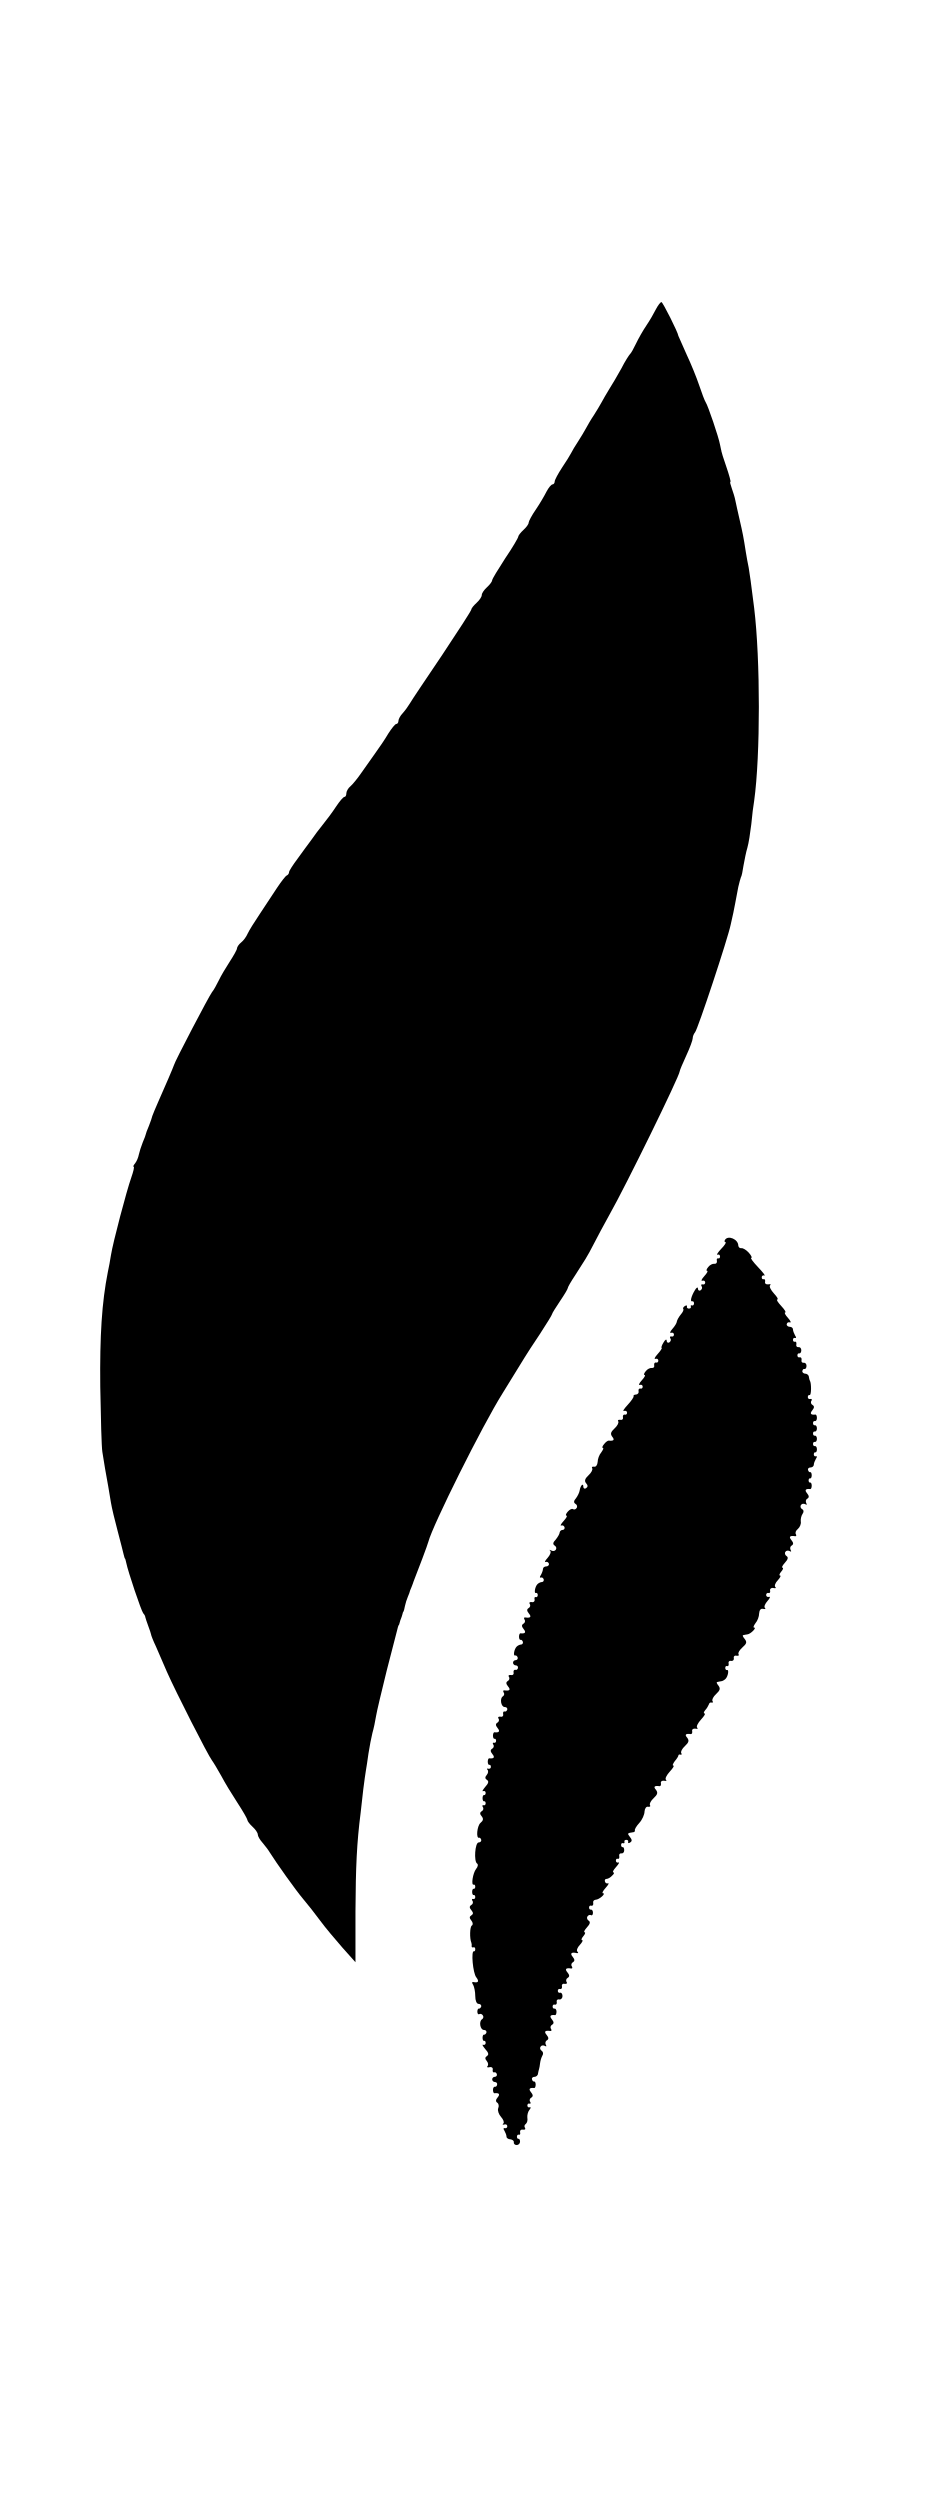
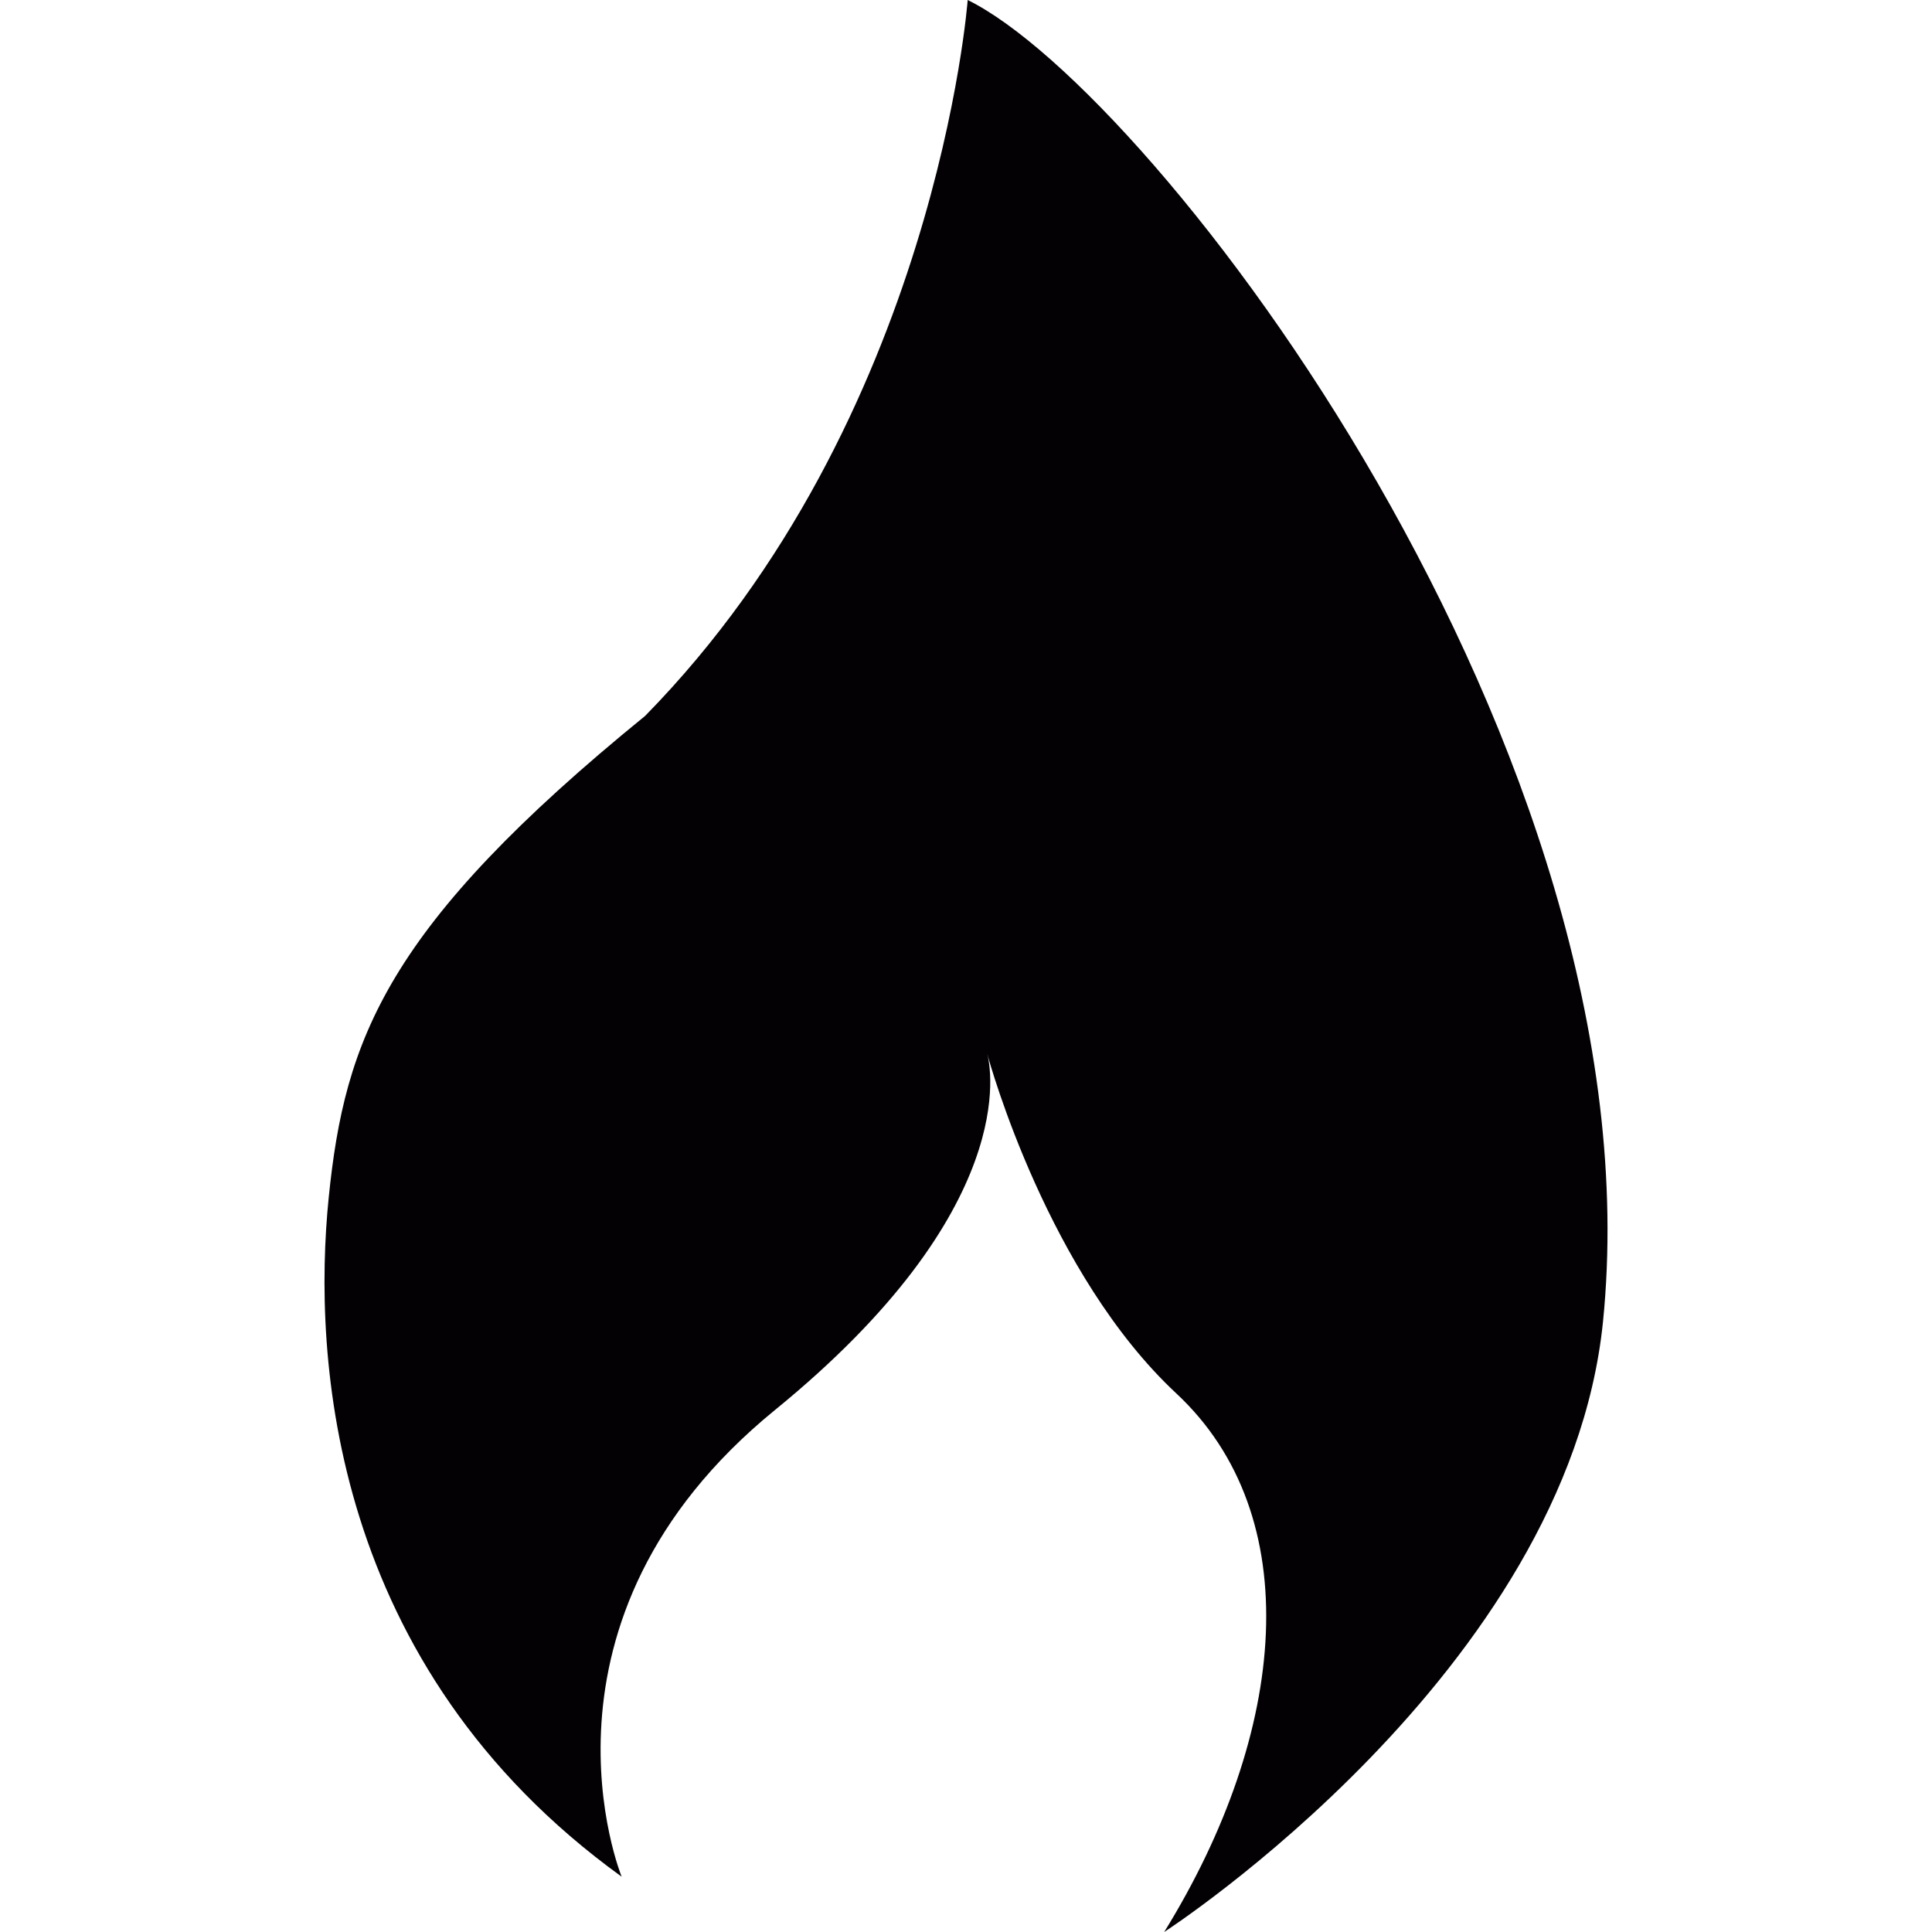
- <svg xmlns="http://www.w3.org/2000/svg" version="1.0" width="356pt" height="960pt" viewBox="0 0 356 960" preserveAspectRatio="xMidYMid meet">
-   <g transform="translate(0,960) scale(0.1,-0.1)" fill="#000000" stroke="none">
-     <path d="M2519 8413 c-8 -16 -24 -44 -37 -63 -13 -19 -31 -51 -40 -70 -9 -19 -19 -37 -23 -40 -3 -3 -19 -27 -33 -55 -15 -27 -36 -63 -47 -80 -10 -16 -23 -39 -29 -50 -6 -11 -19 -33 -30 -50 -11 -16 -24 -39 -30 -50 -6 -11 -19 -33 -30 -50 -11 -16 -23 -37 -27 -45 -4 -8 -20 -34 -35 -56 -15 -23 -28 -47 -28 -53 0 -6 -4 -11 -8 -11 -5 0 -15 -12 -23 -27 -8 -16 -26 -47 -41 -69 -16 -23 -28 -46 -28 -51 0 -6 -9 -18 -20 -28 -11 -10 -20 -22 -20 -26 0 -4 -22 -42 -50 -83 -27 -42 -50 -79 -50 -84 0 -5 -9 -17 -20 -27 -11 -10 -20 -23 -20 -30 0 -7 -9 -20 -20 -30 -11 -10 -20 -21 -20 -25 0 -5 -51 -83 -112 -175 -62 -92 -118 -175 -124 -186 -6 -10 -18 -27 -27 -37 -10 -10 -17 -24 -17 -30 0 -7 -4 -12 -8 -12 -5 0 -18 -17 -31 -37 -12 -21 -36 -56 -52 -78 -16 -22 -40 -56 -53 -75 -13 -19 -31 -41 -40 -49 -9 -7 -16 -20 -16 -27 0 -8 -3 -14 -7 -14 -5 0 -19 -17 -33 -38 -13 -20 -36 -51 -50 -68 -14 -17 -34 -44 -45 -60 -11 -15 -35 -47 -52 -71 -18 -24 -33 -47 -33 -52 0 -5 -4 -11 -9 -13 -4 -1 -21 -23 -37 -47 -16 -24 -46 -69 -66 -100 -21 -31 -42 -65 -47 -76 -5 -12 -16 -27 -25 -34 -9 -7 -16 -18 -16 -23 0 -5 -13 -28 -28 -51 -15 -23 -34 -55 -42 -72 -8 -16 -19 -37 -26 -45 -11 -14 -144 -268 -146 -280 -2 -7 -35 -84 -60 -140 -11 -25 -21 -49 -23 -55 -1 -5 -7 -23 -13 -38 -7 -16 -12 -30 -12 -32 0 -2 -5 -16 -12 -32 -6 -15 -13 -37 -15 -47 -2 -11 -8 -25 -14 -33 -6 -7 -9 -13 -6 -13 4 0 -1 -19 -9 -42 -18 -51 -70 -248 -78 -298 -3 -19 -8 -48 -12 -65 -23 -117 -31 -242 -29 -440 2 -121 5 -233 8 -250 5 -32 15 -94 23 -135 2 -14 7 -41 10 -60 3 -19 15 -69 26 -110 11 -41 21 -82 23 -90 2 -8 4 -15 5 -15 1 0 3 -8 5 -17 6 -31 57 -183 65 -193 5 -5 8 -12 8 -15 1 -3 5 -18 11 -33 6 -16 11 -31 11 -33 0 -3 8 -24 19 -47 10 -23 29 -67 42 -97 33 -75 158 -321 173 -340 6 -8 22 -35 36 -60 13 -25 41 -71 62 -103 21 -32 38 -62 38 -66 0 -4 9 -16 20 -26 11 -10 20 -23 20 -30 0 -6 8 -20 18 -31 9 -11 22 -27 27 -36 27 -43 101 -147 129 -180 17 -20 47 -58 66 -84 19 -26 58 -72 85 -103 l50 -56 0 195 c1 173 5 263 20 380 2 19 7 59 10 89 4 30 8 62 10 72 2 9 6 39 10 66 4 26 11 62 15 78 5 17 11 46 14 65 3 19 22 98 41 175 20 77 38 147 40 155 2 8 4 16 5 18 2 1 4 7 5 12 1 6 4 12 5 15 1 3 4 10 5 15 1 6 3 11 5 13 1 1 3 10 5 20 2 10 7 26 11 35 4 9 8 20 9 25 2 4 4 9 5 12 1 3 3 8 5 13 1 4 5 14 8 22 8 19 51 133 52 140 16 62 207 446 285 570 13 20 72 118 85 138 6 10 31 49 58 89 26 40 47 74 47 77 0 3 14 25 30 49 17 25 30 47 30 50 0 4 12 25 28 49 15 24 33 52 40 63 7 11 22 38 33 60 11 22 38 72 59 110 63 111 270 534 270 551 0 3 11 30 25 60 14 30 25 60 25 67 0 7 4 17 9 23 10 10 126 360 137 414 4 19 9 40 10 45 2 11 11 54 19 99 4 16 8 33 10 37 3 4 7 24 10 45 4 22 10 53 15 69 5 17 11 57 15 90 3 33 8 74 11 90 24 173 24 542 0 740 -12 95 -17 133 -21 155 -3 14 -8 41 -11 60 -9 58 -12 73 -24 125 -6 28 -14 60 -16 72 -2 12 -9 34 -14 48 -5 14 -8 25 -5 25 2 0 -5 26 -16 58 -11 31 -19 58 -19 60 0 1 0 3 -1 5 0 1 -2 10 -4 19 -5 29 -47 152 -55 163 -4 6 -15 35 -25 65 -10 30 -32 84 -49 120 -16 36 -30 67 -31 70 -1 13 -60 130 -65 130 -4 0 -13 -12 -21 -27z" />
-     <path d="M2784 4839 c-3 -5 -2 -9 2 -9 4 0 -3 -12 -17 -26 -13 -14 -19 -24 -14 -22 6 2 10 -1 10 -7 0 -5 -3 -9 -7 -7 -5 1 -7 -4 -5 -10 1 -7 -3 -12 -10 -11 -6 1 -17 -4 -23 -12 -7 -8 -9 -15 -5 -15 5 0 0 -9 -11 -21 -10 -11 -13 -19 -7 -17 6 2 11 -1 11 -7 0 -5 -4 -9 -10 -7 -5 1 -7 -2 -4 -7 4 -5 2 -12 -4 -16 -5 -3 -10 0 -10 7 0 7 -6 4 -12 -7 -14 -23 -19 -45 -10 -42 4 1 7 -2 7 -8 0 -5 -3 -9 -7 -8 -5 2 -7 0 -5 -5 1 -4 -2 -7 -8 -7 -5 0 -9 4 -7 8 1 5 -2 5 -8 2 -6 -4 -9 -9 -6 -12 2 -3 -2 -12 -10 -21 -8 -10 -14 -21 -15 -27 0 -5 -8 -18 -17 -28 -9 -10 -11 -17 -5 -15 6 2 11 -1 11 -7 0 -5 -4 -9 -10 -7 -5 1 -7 -2 -4 -7 4 -5 2 -12 -4 -16 -5 -3 -10 0 -10 7 0 7 -6 4 -12 -7 -7 -11 -10 -21 -7 -21 2 -1 -5 -12 -16 -24 -11 -12 -14 -20 -8 -18 6 2 11 -1 11 -7 0 -5 -4 -9 -9 -7 -5 1 -8 -4 -7 -10 2 -7 -2 -12 -9 -11 -6 1 -17 -4 -23 -12 -7 -8 -9 -15 -5 -15 5 0 0 -9 -11 -21 -10 -11 -13 -19 -7 -17 6 2 11 -1 11 -7 0 -5 -4 -9 -9 -7 -5 1 -8 -3 -7 -10 2 -7 -3 -12 -9 -13 -7 0 -12 -3 -10 -7 1 -3 -9 -18 -23 -33 -14 -15 -20 -25 -14 -23 7 2 12 -1 12 -7 0 -5 -4 -9 -9 -7 -5 1 -8 -4 -7 -10 2 -7 -3 -12 -10 -10 -8 1 -11 -2 -8 -6 3 -5 -3 -17 -14 -27 -15 -14 -17 -21 -9 -32 10 -12 6 -17 -13 -15 -3 1 -12 -5 -18 -13 -7 -8 -9 -15 -5 -15 4 0 1 -7 -6 -17 -8 -9 -14 -26 -14 -37 -1 -12 -7 -20 -14 -18 -7 1 -10 -2 -7 -6 3 -5 -3 -17 -14 -27 -14 -13 -17 -22 -9 -31 7 -8 7 -14 -1 -19 -5 -3 -10 -1 -10 6 0 16 -11 5 -14 -14 -1 -8 -8 -22 -14 -30 -9 -10 -10 -17 -2 -22 6 -3 8 -11 4 -16 -3 -5 -9 -7 -14 -4 -4 3 -13 -2 -20 -10 -7 -8 -9 -15 -5 -15 5 0 0 -9 -11 -21 -10 -11 -14 -19 -9 -17 6 2 11 -1 13 -7 1 -5 -2 -10 -8 -10 -5 0 -10 -4 -11 -10 0 -5 -7 -17 -15 -27 -11 -11 -12 -18 -4 -23 14 -9 2 -27 -13 -19 -7 4 -9 3 -4 -1 4 -5 -1 -17 -10 -27 -10 -11 -13 -18 -8 -16 6 2 11 -1 13 -7 1 -5 -4 -10 -10 -10 -7 0 -13 -4 -13 -10 0 -5 -4 -16 -8 -23 -5 -7 -5 -11 0 -10 4 2 9 -1 11 -7 1 -5 -2 -10 -7 -10 -5 0 -13 -4 -17 -8 -10 -10 -14 -37 -6 -34 4 1 7 -2 7 -8 0 -5 -3 -9 -7 -8 -5 2 -7 -3 -5 -10 1 -6 -4 -11 -11 -9 -8 1 -11 -2 -8 -7 4 -5 2 -13 -4 -16 -8 -5 -7 -11 1 -21 11 -13 6 -18 -14 -15 -5 1 -6 -3 -3 -8 4 -5 2 -13 -4 -16 -8 -5 -7 -11 1 -21 10 -12 6 -18 -12 -16 -3 1 -6 -5 -6 -13 0 -8 3 -13 6 -12 3 1 7 -2 9 -8 1 -5 -2 -10 -7 -10 -5 0 -13 -4 -17 -8 -10 -10 -14 -37 -6 -34 4 1 8 -2 10 -8 1 -5 -2 -10 -8 -10 -5 0 -10 -4 -10 -10 0 -5 5 -10 10 -10 6 0 10 -4 9 -10 -1 -5 -5 -9 -10 -7 -5 1 -8 -4 -7 -10 2 -7 -3 -12 -10 -10 -8 1 -11 -2 -8 -7 4 -5 2 -13 -4 -16 -8 -5 -7 -11 1 -21 11 -13 6 -18 -14 -15 -5 1 -6 -3 -3 -8 4 -5 2 -12 -3 -15 -13 -8 -7 -41 7 -41 7 0 11 -4 10 -10 -2 -5 -6 -9 -11 -7 -4 1 -6 -4 -5 -10 2 -7 -3 -12 -10 -10 -8 1 -11 -2 -8 -7 4 -5 2 -13 -4 -16 -8 -5 -7 -11 1 -21 10 -12 6 -18 -12 -16 -3 1 -6 -5 -6 -13 0 -8 3 -13 6 -12 3 1 6 -2 6 -8 0 -5 -4 -9 -8 -7 -5 1 -6 -2 -3 -7 4 -5 2 -13 -4 -16 -8 -5 -7 -11 1 -21 10 -12 6 -18 -12 -16 -3 1 -6 -5 -6 -13 0 -8 3 -13 6 -12 3 1 6 -2 6 -8 0 -5 -4 -8 -10 -7 -5 2 -7 0 -3 -4 4 -4 3 -13 -3 -20 -7 -8 -7 -14 1 -19 8 -5 6 -13 -7 -27 -9 -11 -13 -18 -8 -16 6 2 10 -1 10 -7 0 -5 -3 -9 -6 -8 -3 1 -6 -4 -6 -12 0 -8 3 -13 6 -12 3 1 6 -2 6 -8 0 -5 -4 -9 -8 -7 -5 1 -6 -2 -3 -7 4 -5 2 -13 -4 -16 -8 -5 -8 -11 0 -20 7 -9 6 -16 -5 -25 -13 -11 -18 -61 -5 -57 3 1 6 -2 8 -8 1 -5 -3 -10 -10 -10 -14 0 -19 -73 -6 -81 5 -3 3 -13 -4 -21 -12 -15 -20 -64 -9 -60 3 1 6 -2 6 -8 0 -5 -3 -9 -6 -8 -3 1 -6 -4 -6 -12 0 -8 3 -13 6 -12 3 1 6 -2 6 -8 0 -5 -4 -9 -8 -7 -5 1 -6 -2 -3 -7 4 -5 2 -13 -4 -16 -8 -5 -8 -11 0 -20 8 -10 8 -15 0 -20 -8 -5 -8 -10 0 -20 6 -7 7 -16 2 -19 -8 -4 -9 -50 -2 -66 1 -3 2 -8 1 -13 0 -4 2 -6 6 -5 5 2 8 -1 8 -7 0 -5 -2 -9 -5 -8 -12 4 -4 -85 9 -100 12 -16 8 -22 -12 -18 -5 1 -5 -4 0 -11 4 -7 8 -26 8 -43 0 -17 5 -30 13 -30 6 0 11 -4 10 -10 -2 -5 -6 -9 -9 -8 -3 1 -6 -4 -6 -12 0 -8 4 -12 8 -9 4 2 10 0 13 -5 4 -5 2 -12 -3 -15 -13 -8 -7 -41 7 -41 7 0 11 -4 10 -10 -2 -5 -6 -9 -9 -8 -3 1 -6 -4 -6 -12 0 -8 3 -13 6 -12 3 1 6 -2 6 -8 0 -5 -4 -9 -10 -7 -5 2 -1 -5 8 -16 13 -14 15 -22 7 -27 -8 -5 -8 -11 -1 -19 6 -7 7 -16 3 -20 -4 -4 0 -6 8 -4 8 2 14 -3 12 -10 -1 -6 1 -11 5 -10 5 2 9 -1 11 -7 1 -5 -2 -10 -8 -10 -5 0 -10 -4 -10 -10 0 -5 5 -10 10 -10 6 0 10 -4 9 -10 -1 -5 -4 -9 -8 -8 -4 1 -8 -4 -8 -12 0 -8 3 -14 6 -13 18 2 22 -4 12 -16 -8 -9 -8 -16 -2 -20 6 -4 8 -13 4 -22 -3 -8 2 -23 11 -33 9 -10 13 -21 9 -25 -5 -4 -3 -6 4 -4 6 2 11 -1 11 -7 0 -5 -4 -9 -10 -7 -5 1 -6 -3 -1 -10 4 -7 8 -17 8 -23 0 -5 7 -10 15 -10 8 -1 14 -6 13 -11 -1 -6 4 -11 11 -11 7 0 13 6 13 13 0 7 -3 12 -6 11 -3 -1 -6 3 -6 8 0 5 3 9 7 8 5 -2 7 3 5 10 -1 6 4 11 11 9 8 -1 11 2 8 7 -4 5 -2 12 3 15 5 4 8 14 6 24 -1 9 2 23 8 30 6 7 6 12 1 10 -5 -2 -9 2 -9 7 0 5 4 9 8 7 5 -1 6 2 3 7 -4 5 -2 13 4 16 8 5 7 11 -1 21 -10 12 -6 18 12 16 3 -1 6 5 6 13 0 8 -3 13 -6 12 -3 -1 -7 3 -8 8 -2 6 3 10 10 10 6 0 13 6 13 13 1 6 3 14 4 17 1 3 3 13 4 23 1 9 5 22 9 29 4 6 3 14 -3 18 -6 4 -8 11 -4 16 3 5 10 6 16 3 6 -4 8 -2 4 4 -3 6 -2 14 4 17 8 5 7 11 -1 21 -11 13 -6 18 14 15 5 -1 6 3 3 8 -4 5 -2 13 4 16 8 5 7 11 -1 21 -10 12 -6 18 12 16 3 -1 6 5 6 13 0 8 -4 13 -8 12 -4 -1 -7 3 -7 8 0 6 4 9 9 7 5 -1 8 4 7 10 -2 7 3 12 10 10 6 -1 12 5 12 13 0 8 -4 14 -9 13 -5 -2 -9 2 -9 7 0 6 4 9 9 7 5 -1 8 4 7 10 -2 7 3 12 10 10 8 -1 11 2 8 7 -4 5 -2 13 4 16 8 5 7 11 -1 21 -11 13 -6 18 14 15 5 -1 6 3 3 8 -4 5 -2 13 4 16 8 5 7 11 -1 21 -11 13 -5 19 16 14 6 -1 7 2 2 6 -4 4 0 16 10 26 9 10 13 18 8 18 -4 0 -2 7 5 15 7 8 9 15 5 15 -5 0 0 9 9 19 12 13 14 21 6 26 -5 3 -8 11 -4 16 3 5 9 7 13 5 4 -3 8 1 8 9 0 8 -4 13 -8 12 -4 -1 -7 3 -7 8 0 6 4 9 9 7 5 -1 8 3 7 10 -2 7 2 12 9 13 14 0 42 25 28 25 -4 0 0 9 11 21 10 11 14 19 9 17 -6 -2 -11 2 -12 7 -2 6 1 10 6 10 6 0 16 6 22 13 7 6 9 12 4 12 -4 0 0 9 11 21 10 11 14 19 9 17 -6 -2 -10 2 -10 7 0 6 3 9 8 7 4 -1 6 4 5 10 -2 7 2 12 8 11 6 -1 11 4 11 12 0 8 -3 13 -6 12 -3 -1 -6 3 -6 8 0 6 3 9 8 7 4 -1 6 1 5 5 -2 5 2 8 7 8 6 0 9 -4 7 -8 -1 -5 2 -6 8 -2 8 5 7 11 -1 21 -11 14 -10 15 11 18 6 0 9 4 8 7 -2 4 6 17 17 29 11 12 20 32 20 44 1 12 7 20 14 18 7 -1 10 2 7 6 -3 5 3 17 14 27 15 14 17 21 9 32 -11 12 -6 17 14 14 4 0 6 5 5 11 -2 7 4 11 12 10 8 -2 12 0 7 4 -4 4 3 18 15 31 12 13 18 23 14 23 -5 0 -2 7 5 17 8 9 14 19 14 22 0 3 4 5 8 3 5 -1 6 2 3 6 -3 5 3 17 14 27 15 14 17 21 9 32 -11 12 -6 17 14 14 4 0 6 5 5 11 -2 7 4 11 12 10 8 -2 12 0 7 4 -4 4 3 18 15 31 12 13 18 23 14 23 -5 0 -4 6 2 13 6 6 12 17 14 22 1 6 7 9 11 7 5 -1 6 2 3 6 -3 5 3 17 14 27 15 14 17 21 9 32 -6 7 -9 14 -5 14 3 1 10 2 15 3 5 0 13 5 17 9 10 10 14 37 6 34 -4 -1 -7 3 -7 8 0 6 3 9 8 7 4 -1 6 4 5 10 -2 7 3 12 10 10 6 -1 11 4 10 10 -2 7 3 12 10 10 8 -1 11 1 8 6 -3 5 4 16 15 26 16 14 18 20 9 32 -7 8 -10 15 -6 15 3 1 10 2 16 3 12 1 37 26 26 26 -5 0 -2 7 5 17 8 9 14 26 14 37 1 13 6 20 15 18 8 -2 12 0 7 4 -4 4 1 16 10 26 10 11 12 18 6 16 -6 -2 -11 2 -11 7 0 6 4 9 9 8 5 -2 8 3 6 10 -1 6 5 11 13 9 8 -2 12 0 7 4 -4 4 0 16 10 26 9 10 13 18 8 18 -4 0 -2 7 5 15 7 8 9 15 5 15 -5 0 0 9 9 19 12 13 14 21 6 26 -5 3 -8 11 -4 16 3 5 10 6 16 3 6 -4 8 -2 4 4 -3 6 -2 14 4 17 8 5 7 11 -1 21 -11 13 -6 18 14 15 5 -1 6 3 3 8 -3 5 0 14 8 20 8 7 13 20 11 29 -1 9 2 22 7 29 5 7 5 14 -2 18 -6 3 -8 11 -4 16 3 5 10 6 16 3 6 -4 8 -2 4 4 -3 6 -2 14 4 17 8 5 7 11 -1 21 -10 12 -6 18 12 16 3 -1 6 5 6 13 0 8 -3 13 -6 12 -3 -1 -6 3 -6 8 0 6 3 9 6 8 3 -1 6 4 6 12 0 8 -3 13 -6 12 -3 -1 -7 3 -8 8 -2 6 3 10 10 10 6 0 12 5 12 10 0 6 4 16 8 23 5 7 5 11 0 10 -4 -2 -8 2 -8 7 0 6 3 9 6 8 3 -1 6 4 6 12 0 8 -4 13 -8 12 -4 -1 -7 3 -7 8 0 6 3 9 7 8 4 -1 8 4 8 12 0 8 -4 13 -8 12 -4 -1 -7 3 -7 8 0 6 3 9 7 8 4 -1 8 4 8 12 0 8 -4 13 -8 12 -4 -1 -7 3 -7 8 0 6 3 9 7 8 4 -1 8 4 8 12 0 8 -3 14 -6 13 -18 -2 -22 4 -12 16 8 10 9 16 1 21 -6 3 -8 11 -4 16 3 5 1 8 -4 7 -6 -2 -10 2 -10 7 0 6 3 9 7 8 7 -2 7 47 1 55 -1 1 -3 8 -4 15 0 6 -7 12 -13 12 -7 0 -13 5 -12 10 1 6 4 9 8 8 4 -1 8 4 8 12 0 8 -5 13 -11 12 -6 -1 -10 4 -8 11 1 6 -2 11 -7 10 -5 -2 -9 2 -9 7 0 6 3 9 7 8 4 -1 8 4 8 12 0 8 -5 13 -11 12 -6 -1 -10 4 -8 11 1 6 -1 11 -5 10 -5 -2 -8 2 -8 7 0 6 4 9 8 7 5 -1 5 3 0 10 -4 7 -8 18 -8 23 0 6 -6 10 -12 10 -7 0 -13 5 -12 10 1 6 6 9 12 7 6 -2 3 6 -7 17 -11 12 -15 21 -11 21 5 0 -2 11 -15 25 -13 14 -20 25 -15 25 5 0 -1 10 -13 23 -12 13 -19 27 -15 31 5 4 1 6 -7 4 -8 -1 -14 3 -12 10 1 6 -1 11 -5 10 -5 -2 -8 2 -8 7 0 6 5 9 10 7 6 -2 -6 13 -24 32 -19 20 -31 36 -26 36 4 0 0 9 -10 20 -9 10 -22 18 -28 17 -6 -1 -11 3 -12 10 0 24 -39 41 -51 22z" />
+ <svg xmlns="http://www.w3.org/2000/svg" version="1.1" id="Capa_1" x="0px" y="0px" viewBox="0 0 16.587 16.587" style="enable-background:new 0 0 16.587 16.587;" xml:space="preserve">
+   <g>
+     <path style="fill:#030104;" d="M8.308,0c0,0-0.267,3.595-2.769,6.146c-2.223,1.81-2.579,2.772-2.717,4.137   c-0.139,1.371,0.012,4.021,2.515,5.829c0,0-0.9-2.2,1.317-4.007c2.114-1.723,1.853-2.947,1.821-3.06   c0.026,0.096,0.527,1.895,1.624,2.918c1.125,1.049,0.96,2.904-0.104,4.624c0,0,3.46-2.237,3.767-5.236   C14.258,6.468,9.918,0.793,8.308,0z" />
  </g>
+   <g>
+ </g>
+   <g>
+ </g>
+   <g>
+ </g>
+   <g>
+ </g>
+   <g>
+ </g>
+   <g>
+ </g>
+   <g>
+ </g>
+   <g>
+ </g>
+   <g>
+ </g>
+   <g>
+ </g>
+   <g>
+ </g>
+   <g>
+ </g>
+   <g>
+ </g>
+   <g>
+ </g>
+   <g>
+ </g>
</svg>
